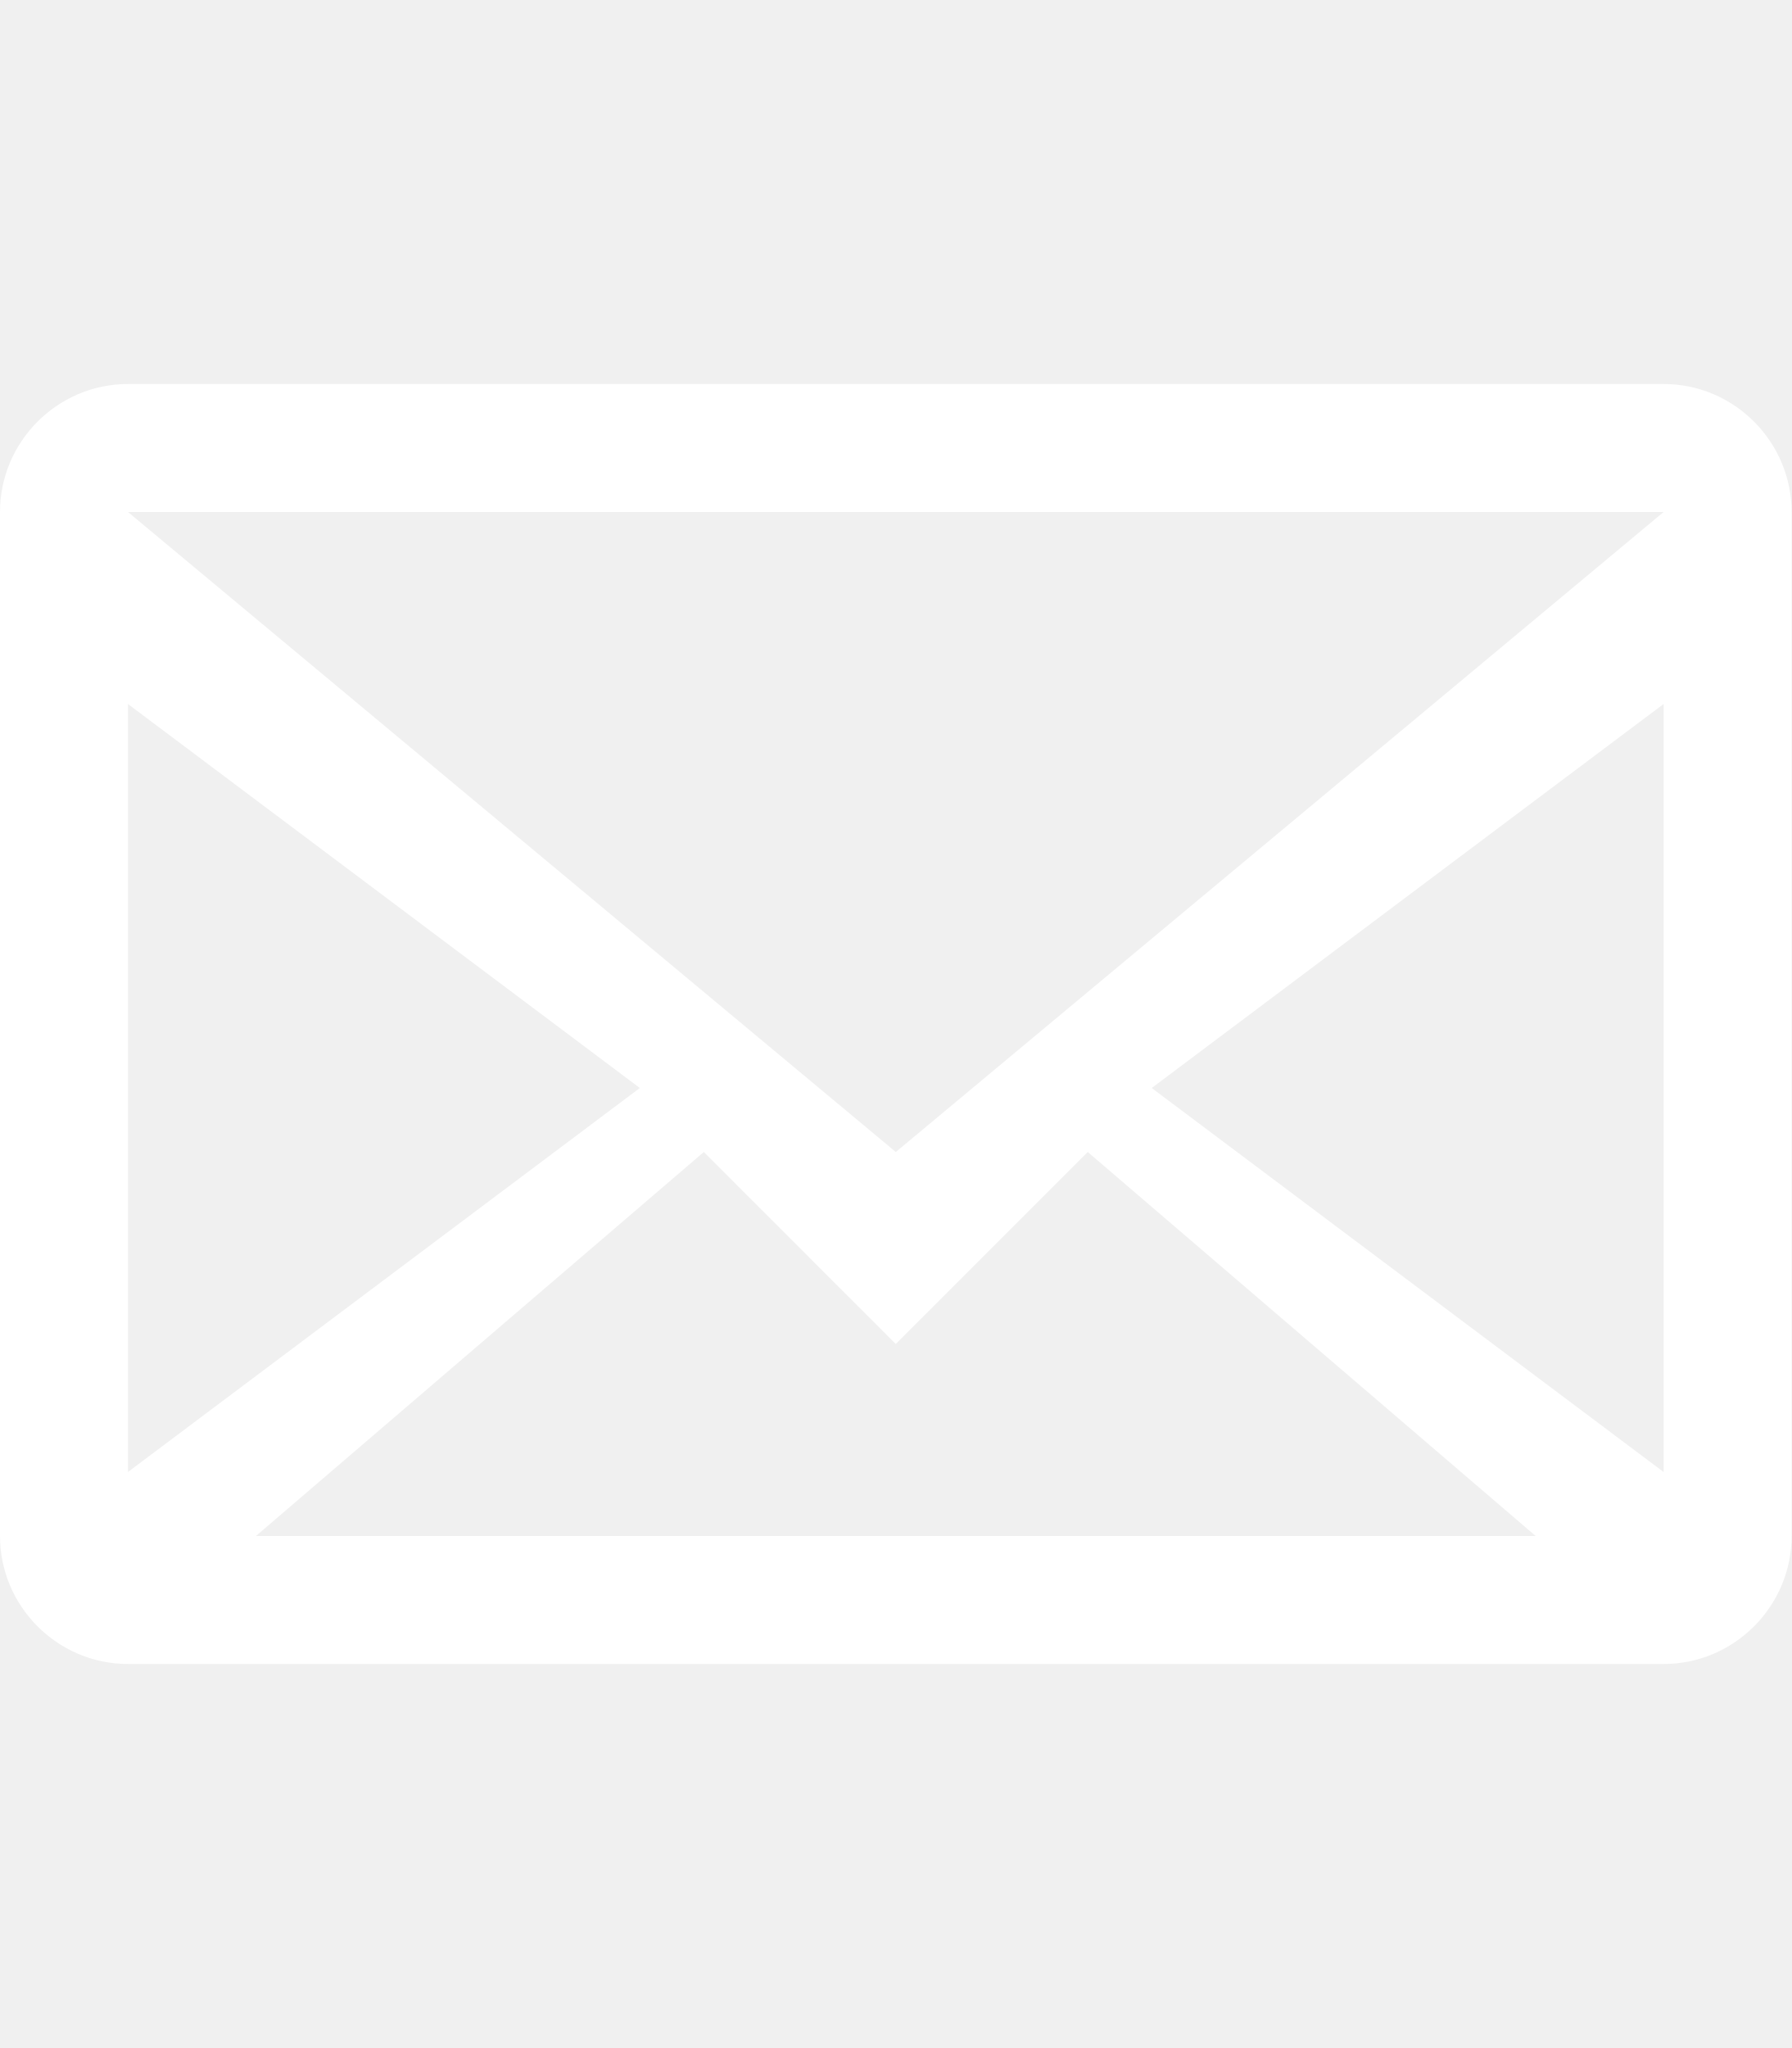
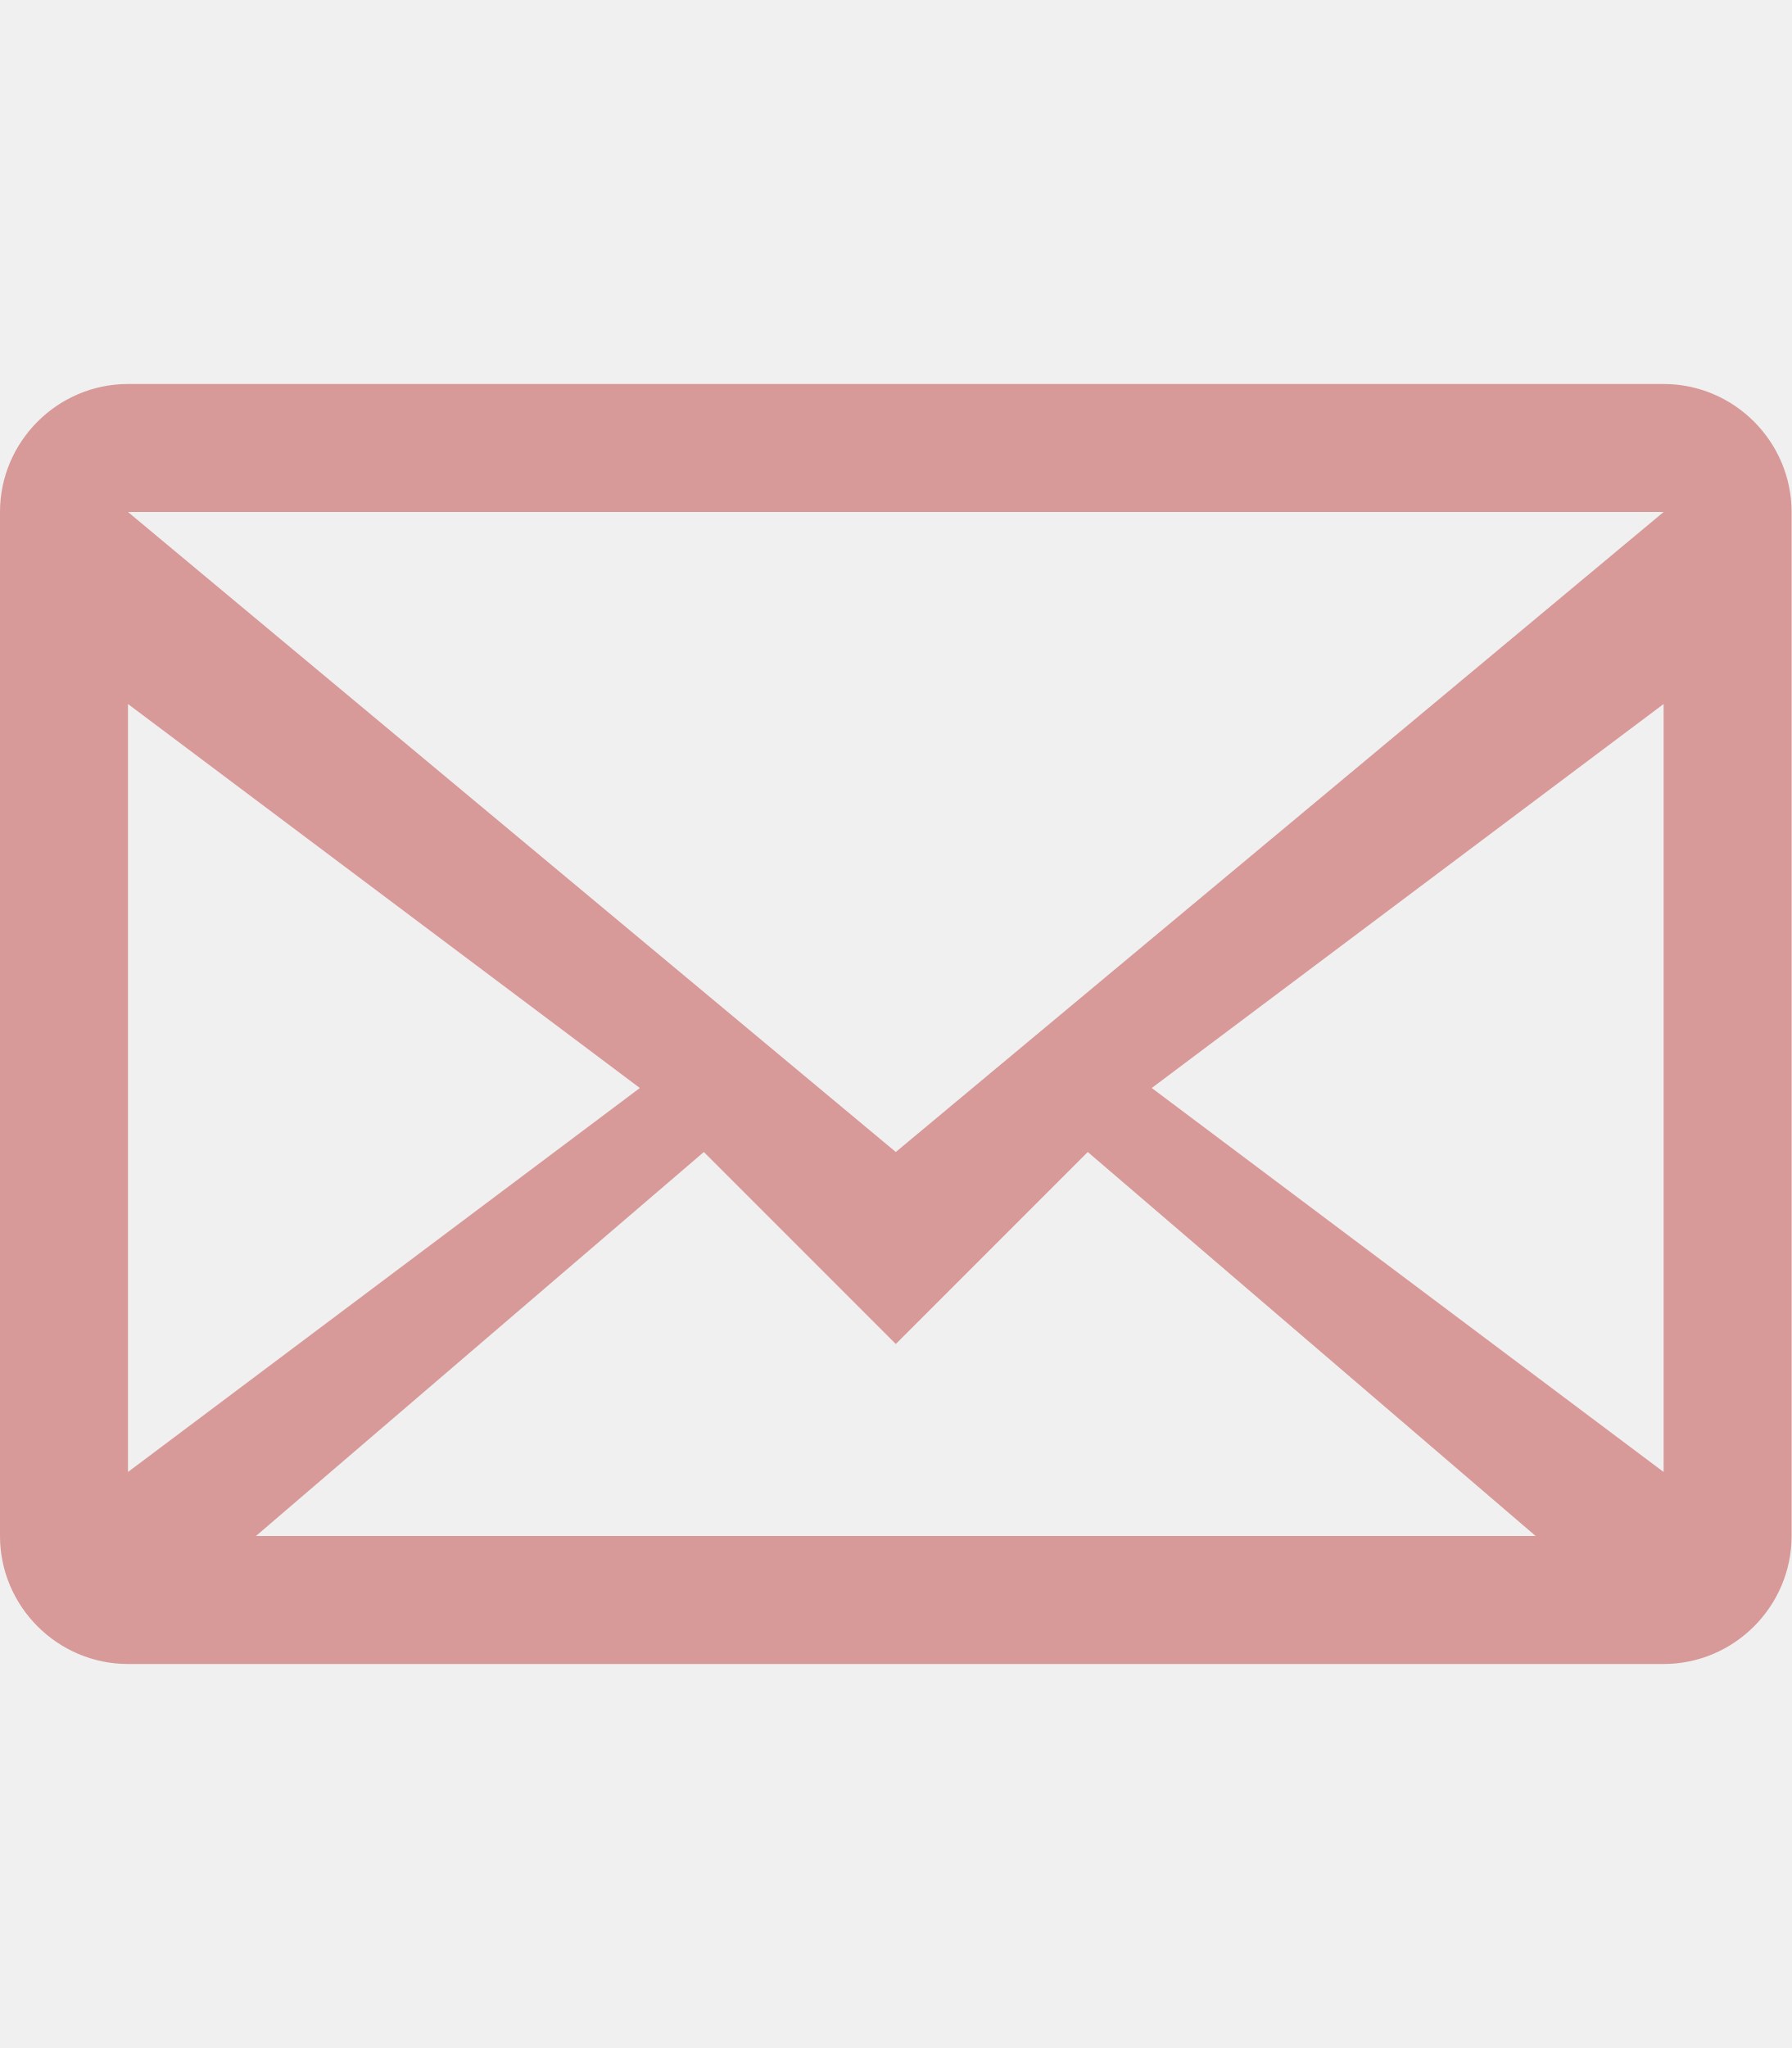
<svg xmlns="http://www.w3.org/2000/svg" viewBox="0 0 14 16">
-   <path fill-rule="evenodd" d="M0 4v8c0 .55.45 1 1 1h12c.55 0 1-.45 1-1V4c0-.55-.45-1-1-1H1c-.55 0-1 .45-1 1zm13 0L7 9 1 4h12zM1 5.5l4 3-4 3v-6zM2 12l3.5-3L7 10.5 8.5 9l3.5 3H2zm11-.5l-4-3 4-3v6z" fill="white" />
+   <path fill-rule="evenodd" d="M0 4v8c0 .55.45 1 1 1h12c.55 0 1-.45 1-1V4c0-.55-.45-1-1-1H1c-.55 0-1 .45-1 1zm13 0L7 9 1 4h12zM1 5.5l4 3-4 3v-6zM2 12l3.5-3L7 10.5 8.5 9l3.5 3H2zm11-.5l-4-3 4-3v6z" fill="#D89999" />
</svg>
